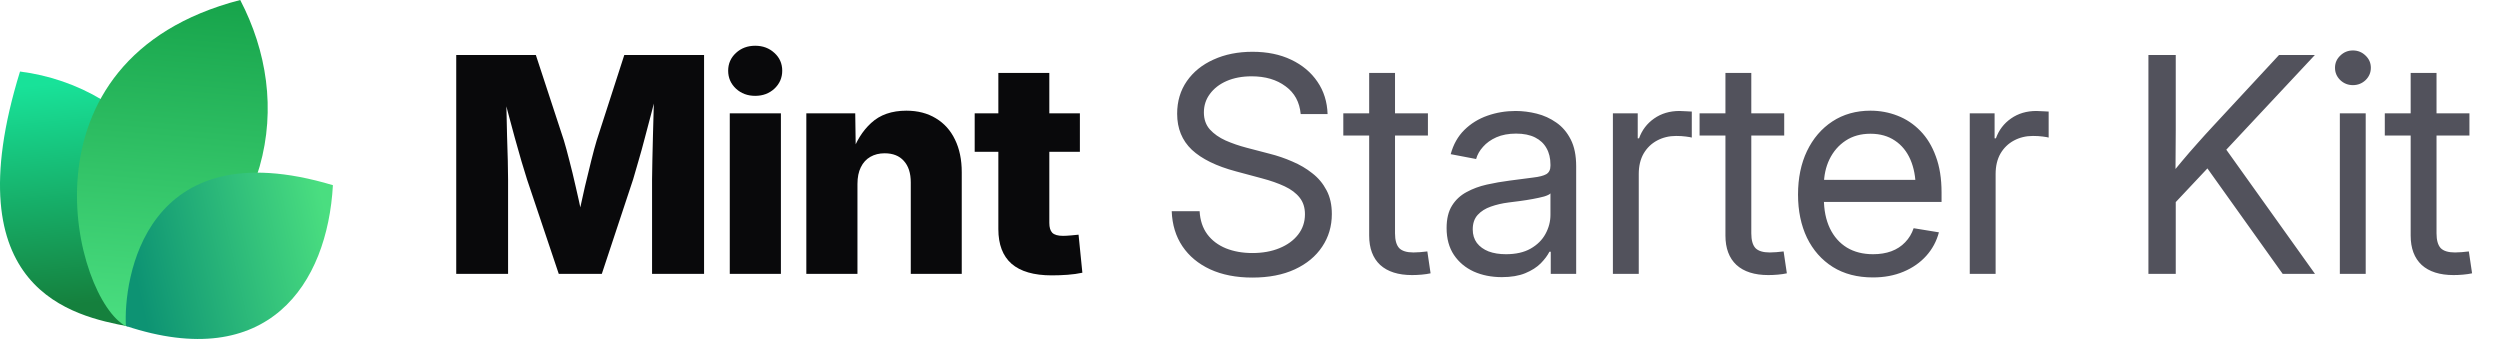
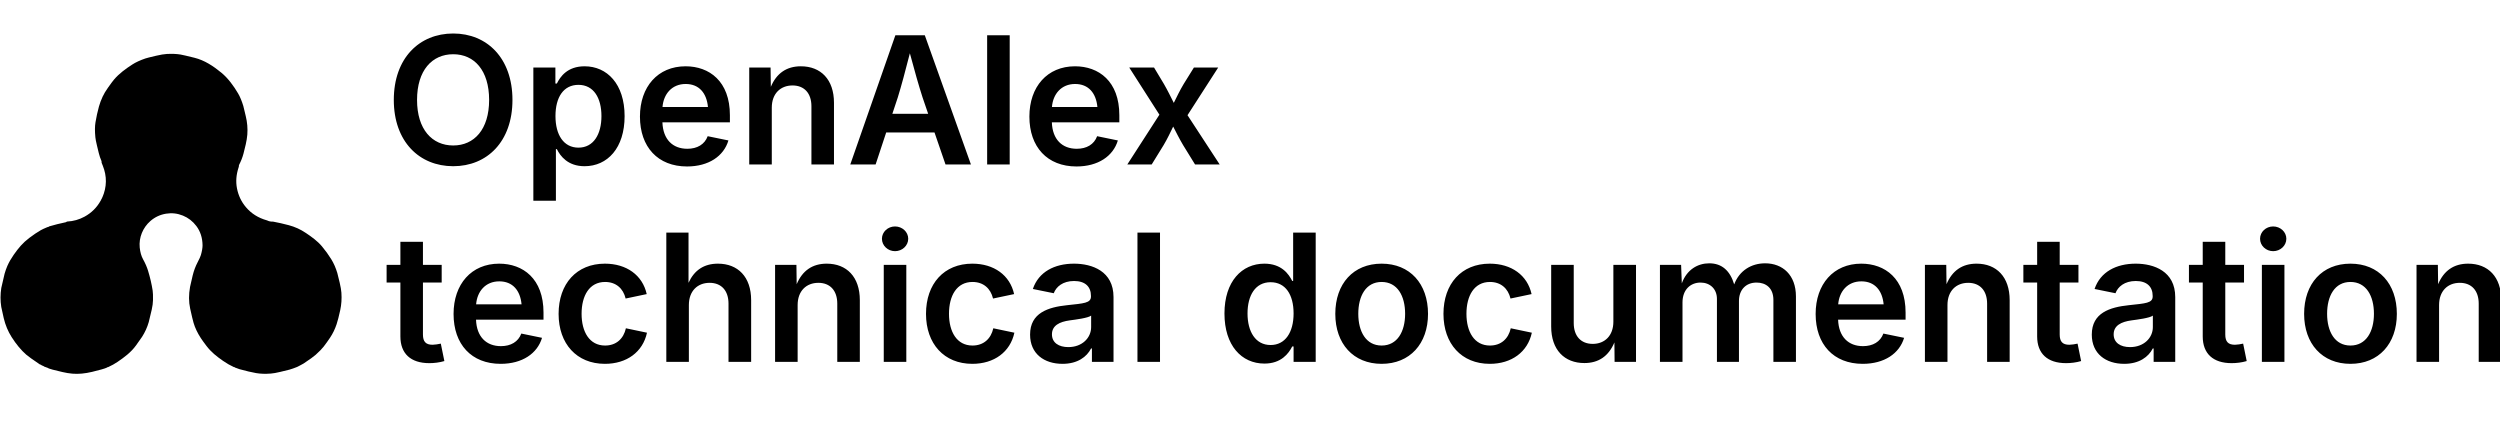
- <svg xmlns="http://www.w3.org/2000/svg" width="177" height="24" viewBox="0 0 177 24" fill="none">
-   <path d="M9.061 23.108C5.268 22.377 -3.391 20.627 1.417 5.064C9.634 6.099 16.973 14.064 9.061 23.108Z" fill="url(#paint0_linear_17557_2020)" />
-   <path d="M8.919 23.094C5.276 21.222 0.784 4.209 17.007 0C20.757 7.193 19.621 16.545 8.919 23.094Z" fill="url(#paint1_linear_17557_2020)" />
-   <path d="M8.914 23.079C8.735 19.882 10.159 9.085 23.57 13.111C23.181 20.123 18.984 26.418 8.914 23.079Z" fill="url(#paint2_linear_17557_2020)" />
-   <path d="M32.301 19.392V3.894H37.938L39.925 9.948C40.036 10.315 40.164 10.787 40.31 11.362C40.462 11.938 40.611 12.552 40.757 13.204C40.91 13.855 41.048 14.483 41.173 15.086C41.305 15.682 41.412 16.192 41.495 16.615H40.695C40.771 16.192 40.871 15.682 40.996 15.086C41.128 14.49 41.267 13.866 41.412 13.214C41.565 12.562 41.714 11.948 41.86 11.373C42.005 10.79 42.133 10.315 42.244 9.948L44.2 3.894H49.848V19.392H46.166V12.704C46.166 12.357 46.173 11.917 46.187 11.383C46.2 10.849 46.214 10.27 46.228 9.646C46.249 9.022 46.266 8.391 46.28 7.753C46.301 7.115 46.311 6.519 46.311 5.964H46.623C46.485 6.561 46.332 7.181 46.166 7.826C45.999 8.471 45.833 9.102 45.666 9.719C45.507 10.336 45.351 10.901 45.198 11.414C45.053 11.928 44.928 12.357 44.824 12.704L42.608 19.392H39.561L37.314 12.704C37.203 12.357 37.072 11.928 36.919 11.414C36.773 10.901 36.614 10.34 36.441 9.729C36.274 9.112 36.104 8.481 35.931 7.836C35.764 7.192 35.608 6.567 35.463 5.964H35.827C35.834 6.512 35.844 7.105 35.858 7.743C35.872 8.374 35.886 9.005 35.9 9.636C35.92 10.26 35.938 10.839 35.952 11.373C35.965 11.907 35.972 12.351 35.972 12.704V19.392H32.301ZM51.668 19.392V8.024H55.288V19.392H51.668ZM53.468 6.786C52.927 6.786 52.473 6.616 52.105 6.276C51.738 5.93 51.554 5.507 51.554 5.007C51.554 4.508 51.738 4.088 52.105 3.749C52.473 3.409 52.927 3.239 53.468 3.239C54.009 3.239 54.463 3.409 54.83 3.749C55.198 4.082 55.382 4.501 55.382 5.007C55.382 5.507 55.198 5.93 54.83 6.276C54.463 6.616 54.009 6.786 53.468 6.786ZM60.708 13.027V19.392H57.088V8.024H60.551L60.593 10.967H60.281C60.593 10.024 61.061 9.268 61.685 8.7C62.309 8.124 63.138 7.836 64.171 7.836C64.975 7.836 65.672 8.017 66.262 8.377C66.851 8.731 67.302 9.234 67.614 9.885C67.933 10.537 68.092 11.307 68.092 12.194V19.392H64.483V12.912C64.483 12.26 64.32 11.754 63.994 11.394C63.675 11.033 63.221 10.853 62.632 10.853C62.25 10.853 61.914 10.936 61.623 11.102C61.332 11.269 61.106 11.515 60.947 11.841C60.787 12.16 60.708 12.555 60.708 13.027ZM76.456 8.024V10.749H69.008V8.024H76.456ZM70.683 5.163H74.292V15.783C74.292 16.102 74.361 16.334 74.5 16.48C74.646 16.625 74.899 16.698 75.259 16.698C75.405 16.698 75.596 16.688 75.831 16.667C76.074 16.646 76.251 16.629 76.362 16.615L76.632 19.309C76.313 19.378 75.963 19.427 75.582 19.455C75.207 19.482 74.836 19.496 74.469 19.496C73.2 19.496 72.25 19.222 71.619 18.674C70.995 18.127 70.683 17.308 70.683 16.22V5.163Z" fill="#09090B" />
-   <path d="M88.667 19.652C87.523 19.652 86.528 19.458 85.682 19.07C84.843 18.681 84.188 18.137 83.716 17.437C83.245 16.736 82.992 15.908 82.957 14.951H84.933C84.968 15.596 85.148 16.14 85.474 16.584C85.8 17.021 86.24 17.354 86.795 17.582C87.35 17.804 87.974 17.915 88.667 17.915C89.388 17.915 90.026 17.801 90.581 17.572C91.143 17.343 91.583 17.024 91.902 16.615C92.228 16.199 92.391 15.717 92.391 15.169C92.391 14.698 92.266 14.306 92.017 13.994C91.767 13.675 91.413 13.408 90.956 13.193C90.498 12.978 89.954 12.787 89.323 12.621L87.502 12.132C86.123 11.765 85.082 11.255 84.382 10.603C83.689 9.944 83.342 9.095 83.342 8.055C83.342 7.174 83.571 6.404 84.028 5.746C84.486 5.087 85.117 4.577 85.921 4.217C86.726 3.849 87.645 3.666 88.678 3.666C89.718 3.666 90.63 3.853 91.413 4.227C92.204 4.602 92.824 5.122 93.275 5.787C93.726 6.446 93.965 7.209 93.993 8.076H92.089C92.013 7.23 91.656 6.574 91.018 6.11C90.387 5.638 89.586 5.403 88.615 5.403C87.95 5.403 87.36 5.513 86.847 5.735C86.341 5.957 85.946 6.262 85.661 6.651C85.377 7.032 85.235 7.469 85.235 7.961C85.235 8.447 85.377 8.849 85.661 9.168C85.946 9.48 86.317 9.74 86.774 9.948C87.232 10.149 87.724 10.319 88.251 10.457L89.884 10.884C90.439 11.023 90.977 11.206 91.496 11.435C92.023 11.657 92.495 11.934 92.911 12.267C93.334 12.593 93.67 12.995 93.92 13.474C94.17 13.945 94.294 14.504 94.294 15.149C94.294 16.015 94.066 16.788 93.608 17.468C93.157 18.148 92.512 18.681 91.673 19.07C90.834 19.458 89.832 19.652 88.667 19.652ZM101.097 8.024V9.594H95.106V8.024H101.097ZM96.937 5.163H98.767V16.521C98.767 17 98.865 17.347 99.059 17.562C99.26 17.77 99.6 17.874 100.078 17.874C100.21 17.874 100.366 17.867 100.546 17.853C100.733 17.832 100.903 17.815 101.056 17.801L101.285 19.351C101.097 19.392 100.886 19.423 100.65 19.444C100.414 19.465 100.189 19.475 99.974 19.475C98.996 19.475 98.244 19.236 97.717 18.758C97.197 18.272 96.937 17.579 96.937 16.677V5.163ZM106.33 19.621C105.595 19.621 104.932 19.489 104.343 19.226C103.754 18.955 103.285 18.564 102.939 18.05C102.592 17.53 102.419 16.896 102.419 16.147C102.419 15.495 102.547 14.965 102.804 14.556C103.06 14.146 103.403 13.828 103.833 13.599C104.263 13.363 104.742 13.186 105.269 13.068C105.796 12.95 106.333 12.857 106.881 12.787C107.574 12.69 108.132 12.617 108.555 12.569C108.978 12.52 109.287 12.441 109.481 12.33C109.675 12.212 109.772 12.014 109.772 11.737V11.654C109.772 11.203 109.679 10.815 109.492 10.489C109.311 10.163 109.041 9.91 108.68 9.729C108.32 9.549 107.872 9.459 107.338 9.459C106.805 9.459 106.34 9.546 105.945 9.719C105.556 9.892 105.241 10.118 104.998 10.395C104.755 10.665 104.593 10.953 104.509 11.258L102.71 10.915C102.897 10.222 103.22 9.65 103.677 9.199C104.135 8.748 104.679 8.412 105.31 8.19C105.941 7.968 106.607 7.857 107.307 7.857C107.8 7.857 108.295 7.92 108.795 8.044C109.301 8.169 109.765 8.381 110.188 8.679C110.611 8.97 110.951 9.369 111.208 9.875C111.464 10.374 111.593 11.005 111.593 11.768V19.392H109.793V17.822H109.7C109.568 18.085 109.363 18.359 109.086 18.643C108.809 18.921 108.444 19.153 107.994 19.34C107.543 19.527 106.988 19.621 106.33 19.621ZM106.621 17.998C107.321 17.998 107.904 17.867 108.368 17.603C108.84 17.333 109.19 16.986 109.419 16.563C109.654 16.133 109.772 15.682 109.772 15.211V13.692C109.703 13.769 109.554 13.841 109.325 13.911C109.096 13.973 108.829 14.032 108.524 14.088C108.226 14.143 107.921 14.192 107.609 14.233C107.304 14.275 107.033 14.309 106.798 14.337C106.354 14.393 105.938 14.49 105.549 14.628C105.168 14.76 104.86 14.954 104.624 15.211C104.388 15.467 104.27 15.811 104.27 16.241C104.27 16.615 104.367 16.934 104.561 17.198C104.762 17.461 105.04 17.662 105.393 17.801C105.747 17.933 106.156 17.998 106.621 17.998ZM114.193 19.392V8.024H115.951V9.792H116.045C116.253 9.209 116.61 8.741 117.116 8.388C117.622 8.034 118.219 7.857 118.905 7.857C119.058 7.857 119.217 7.864 119.384 7.878C119.55 7.885 119.682 7.892 119.779 7.899V9.74C119.716 9.719 119.578 9.695 119.363 9.667C119.155 9.639 118.922 9.625 118.666 9.625C118.174 9.625 117.726 9.733 117.324 9.948C116.922 10.163 116.603 10.471 116.367 10.874C116.138 11.276 116.024 11.758 116.024 12.319V19.392H114.193ZM126.322 8.024V9.594H120.33V8.024H126.322ZM122.161 5.163H123.992V16.521C123.992 17 124.089 17.347 124.283 17.562C124.484 17.77 124.824 17.874 125.302 17.874C125.434 17.874 125.59 17.867 125.77 17.853C125.958 17.832 126.127 17.815 126.28 17.801L126.509 19.351C126.322 19.392 126.11 19.423 125.874 19.444C125.639 19.465 125.413 19.475 125.198 19.475C124.221 19.475 123.468 19.236 122.941 18.758C122.421 18.272 122.161 17.579 122.161 16.677V5.163ZM132.604 19.642C131.502 19.642 130.555 19.396 129.765 18.903C128.974 18.404 128.364 17.714 127.934 16.834C127.511 15.946 127.3 14.927 127.3 13.775C127.3 12.611 127.511 11.584 127.934 10.697C128.364 9.802 128.964 9.102 129.734 8.596C130.51 8.089 131.408 7.836 132.428 7.836C133.1 7.836 133.738 7.954 134.341 8.19C134.952 8.426 135.489 8.783 135.954 9.261C136.425 9.74 136.793 10.343 137.056 11.071C137.327 11.792 137.462 12.645 137.462 13.63V14.296H128.433V12.735H136.463L135.631 13.297C135.631 12.541 135.506 11.876 135.257 11.3C135.007 10.725 134.643 10.277 134.165 9.958C133.686 9.632 133.107 9.469 132.428 9.469C131.748 9.469 131.162 9.632 130.67 9.958C130.177 10.284 129.796 10.725 129.526 11.279C129.262 11.827 129.13 12.441 129.13 13.12V14.046C129.13 14.864 129.273 15.572 129.557 16.168C129.841 16.757 130.243 17.211 130.763 17.53C131.283 17.842 131.901 17.998 132.615 17.998C133.093 17.998 133.523 17.929 133.905 17.79C134.293 17.645 134.619 17.433 134.882 17.156C135.153 16.879 135.354 16.546 135.486 16.157L137.275 16.449C137.108 17.08 136.81 17.634 136.38 18.113C135.95 18.591 135.413 18.966 134.768 19.236C134.123 19.507 133.402 19.642 132.604 19.642ZM139.459 19.392V8.024H141.217V9.792H141.311C141.519 9.209 141.876 8.741 142.382 8.388C142.888 8.034 143.485 7.857 144.171 7.857C144.324 7.857 144.483 7.864 144.649 7.878C144.816 7.885 144.948 7.892 145.045 7.899V9.74C144.982 9.719 144.844 9.695 144.629 9.667C144.421 9.639 144.188 9.625 143.932 9.625C143.439 9.625 142.992 9.733 142.59 9.948C142.188 10.163 141.869 10.471 141.633 10.874C141.404 11.276 141.29 11.758 141.29 12.319V19.392H139.459ZM153.429 14.961V12.715C153.783 12.257 154.136 11.82 154.49 11.404C154.844 10.981 155.204 10.565 155.572 10.156C155.939 9.74 156.314 9.327 156.695 8.918L161.355 3.894H163.893L157.277 10.967H157.184L153.429 14.961ZM152.108 19.392V3.894H154.043V9.241L154.022 12.559L154.043 13.505V19.392H152.108ZM161.615 19.392L155.967 11.477L157.173 9.969L163.903 19.392H161.615ZM165.661 19.392V8.024H167.492V19.392H165.661ZM166.587 6.027C166.24 6.027 165.942 5.909 165.692 5.673C165.443 5.43 165.318 5.139 165.318 4.799C165.318 4.459 165.443 4.172 165.692 3.936C165.942 3.693 166.24 3.572 166.587 3.572C166.934 3.572 167.232 3.693 167.482 3.936C167.731 4.172 167.856 4.459 167.856 4.799C167.856 5.139 167.731 5.43 167.482 5.673C167.232 5.909 166.934 6.027 166.587 6.027ZM174.836 8.024V9.594H168.844V8.024H174.836ZM170.675 5.163H172.506V16.521C172.506 17 172.603 17.347 172.797 17.562C172.998 17.77 173.338 17.874 173.816 17.874C173.948 17.874 174.104 17.867 174.284 17.853C174.472 17.832 174.641 17.815 174.794 17.801L175.023 19.351C174.836 19.392 174.624 19.423 174.388 19.444C174.153 19.465 173.927 19.475 173.712 19.475C172.735 19.475 171.982 19.236 171.455 18.758C170.935 18.272 170.675 17.579 170.675 16.677V5.163Z" fill="#52525C" />
-   <defs>
-     <linearGradient id="paint0_linear_17557_2020" x1="3.776" y1="5.916" x2="5.232" y2="21.559" gradientUnits="userSpaceOnUse">
-       <stop stop-color="#18E299" />
-       <stop offset="1" stop-color="#15803D" />
-     </linearGradient>
-     <linearGradient id="paint1_linear_17557_2020" x1="12.171" y1="-0.718" x2="10.19" y2="22.983" gradientUnits="userSpaceOnUse">
-       <stop stop-color="#16A34A" />
-       <stop offset="1" stop-color="#4ADE80" />
-     </linearGradient>
-     <linearGradient id="paint2_linear_17557_2020" x1="23.133" y1="15.353" x2="9.338" y2="18.52" gradientUnits="userSpaceOnUse">
-       <stop stop-color="#4ADE80" />
-       <stop offset="1" stop-color="#0D9373" />
-     </linearGradient>
-   </defs>
+ <svg xmlns="http://www.w3.org/2000/svg" version="1.1" viewBox="0 0 3800 650" height="42">
+   <g transform="translate(0, 81)">
+     <path fill="#000000" d="     M 60.60 472.92     Q 44.31 461.94 39.89 458.09     Q 28.22 447.93 17.66 431.33     Q 9.41 418.37 5.66 402.53     Q 2.49 389.14 1.91 385.50     Q -0.33 371.35 1.97 356.64     Q 2.47 353.49 6.99 335.01     Q 7.31 333.67 8.90 329.03     Q 9.92 326.04 11.17 323.22     Q 14.92 314.76 20.80 306.36     C 28.11 295.93 34.54 288.17 44.59 280.59     Q 54.19 273.35 62.06 268.85     Q 64.95 267.20 71.68 264.39     Q 73.63 263.58 74.14 263.63     A 0.34 0.32 22.1 0 0 74.43 263.52     Q 74.55 263.37 74.58 263.21     Q 74.59 263.15 74.74 263.11     Q 86.53 259.60 100.17 256.75     A 1.70 1.66 -72.4 0 0 100.99 256.31     Q 101.19 256.12 101.46 255.95     Q 101.74 255.78 102.05 255.76     Q 116.24 255.04 128.54 248.31     Q 144.46 239.58 153.08 223.88     Q 153.30 223.46 153.54 223.21     Q 153.95 222.77 153.85 222.30     A 0.65 0.65 0.0 0 1 154.20 221.59     Q 154.94 221.22 154.85 220.10     A 0.50 0.44 63.4 0 1 154.93 219.80     Q 155.07 219.61 155.31 219.47     Q 155.42 219.41 155.48 219.27     Q 166.05 195.09 156.16 170.63     Q 155.30 168.49 154.47 166.45     Q 154.26 165.94 154.43 165.13     Q 154.55 164.51 154.26 163.80     Q 152.69 159.90 151.93 157.79     Q 151.03 155.32 150.14 151.63     Q 149.67 149.69 147.26 139.70     Q 145.37 131.83 144.96 127.67     Q 143.62 114.01 145.11 105.04     Q 147.16 92.64 150.35 81.07     Q 152.39 73.66 156.14 65.62     Q 158.89 59.71 164.01 52.48     Q 170.55 43.23 173.15 40.14     C 181.01 30.76 191.28 23.41 201.23 16.98     Q 208.92 12.02 221.00 7.86     Q 223.78 6.90 237.13 3.77     Q 247.52 1.33 253.51 1.03     Q 265.67 0.41 274.50 1.91     Q 278.68 2.62 295.50 6.78     C 310.80 10.56 324.20 19.38 336.63 29.63     C 346.71 37.95 355.29 49.73 361.92 61.05     Q 366.36 68.64 369.85 80.15     Q 370.03 80.77 371.96 88.86     Q 373.32 94.60 373.57 95.60     Q 376.98 109.50 375.93 123.57     C 375.24 132.80 372.29 144.14 370.07 152.59     Q 367.84 161.06 363.27 169.92     A 1.06 1.05 -36.2 0 0 363.17 170.55     Q 363.32 171.53 362.63 173.60     Q 357.23 189.96 360.19 205.26     Q 363.35 221.56 373.85 233.96     Q 386.08 248.42 405.57 253.89     A 5.79 5.41 63.7 0 1 406.58 254.27     Q 410.04 255.97 414.47 255.85     A 4.32 3.99 47.3 0 1 415.33 255.92     Q 426.34 257.95 438.96 261.29     Q 445.80 263.10 452.55 266.14     Q 458.52 268.84 465.04 273.20     C 473.50 278.87 482.52 285.32 489.33 293.42     Q 497.17 302.74 503.59 313.15     Q 509.19 322.23 512.73 334.02     Q 513.58 336.86 516.36 348.82     Q 518.52 358.08 518.93 363.84     Q 519.91 377.75 517.13 390.49     Q 514.13 404.26 511.67 411.72     Q 507.96 422.93 501.63 432.39     Q 496.78 439.63 491.92 445.91     Q 488.09 450.85 479.67 458.42     Q 475.48 462.19 461.42 471.56     Q 460.04 472.49 457.11 473.91     Q 455.15 474.87 452.77 476.19     Q 452.05 476.59 451.37 476.85     Q 446.57 478.68 445.63 479.03     Q 442.36 480.27 439.79 480.91     Q 437.86 481.39 425.86 484.31     Q 417.34 486.38 411.79 486.81     Q 399.03 487.81 389.27 486.09     Q 379.21 484.32 364.00 480.14     Q 363.34 479.96 358.82 478.24     Q 358.46 478.10 358.11 478.13     Q 357.70 478.16 357.56 477.73     A 0.61 0.61 0.0 0 0 356.98 477.30     Q 356.25 477.30 355.42 476.93     Q 347.32 473.27 339.01 467.50     C 329.25 460.72 321.00 454.24 313.79 444.76     Q 307.98 437.11 305.19 432.82     Q 297.59 421.10 294.24 409.79     Q 292.55 404.07 289.04 388.00     Q 285.69 372.72 288.89 355.02     Q 289.61 351.05 292.94 337.44     Q 295.50 326.96 300.42 317.56     Q 304.45 309.86 305.36 306.64     Q 307.96 297.40 307.88 291.78     Q 307.64 274.75 298.44 262.54     Q 290.27 251.70 278.04 246.72     Q 265.56 241.63 252.34 243.81     Q 238.83 246.05 228.62 254.93     C 217.16 264.90 210.85 280.10 212.37 295.20     Q 213.44 305.81 217.39 312.96     Q 222.57 322.34 225.04 330.48     Q 229.87 346.46 232.04 360.70     Q 232.75 365.36 232.55 375.25     Q 232.42 381.68 230.63 389.66     Q 227.41 404.01 226.09 408.60     Q 222.67 420.46 215.94 430.97     Q 213.46 434.86 206.54 444.29     C 198.88 454.72 189.11 461.95 178.61 469.10     Q 172.45 473.31 164.57 476.91     Q 163.66 477.33 163.37 477.24     Q 162.91 477.11 162.67 477.55     A 0.57 0.52 -1.3 0 1 162.43 477.78     Q 157.84 479.98 139.97 484.24     Q 123.67 488.13 110.19 486.99     Q 102.63 486.34 94.97 484.51     Q 82.02 481.40 79.95 480.85     Q 79.47 480.73 73.70 478.93     A 0.13 0.12 79.4 0 1 73.61 478.86     Q 73.54 478.74 73.52 478.62     A 0.22 0.22 0.0 0 0 73.39 478.48     L 66.88 476.09     A 0.43 0.39 -0.4 0 1 66.64 475.88     Q 66.29 475.16 65.27 475.22     A 0.77 0.75 -15.8 0 1 64.55 474.83     Q 64.21 474.21 63.33 474.24     A 0.75 0.75 0.0 0 1 62.62 473.80     Q 62.37 473.26 61.36 473.18     A 1.45 1.42 -25.6 0 1 60.60 472.92     Z" />
+   </g>
+   <text x="560" font-family="Inter, system-ui, arial, sans-serif" font-size="270" font-weight="600" fill="#000000">
+     <tspan x="585" y="250">OpenAlex</tspan>
+     <tspan x="585" y="550">technical documentation</tspan>
+   </text>
</svg>
